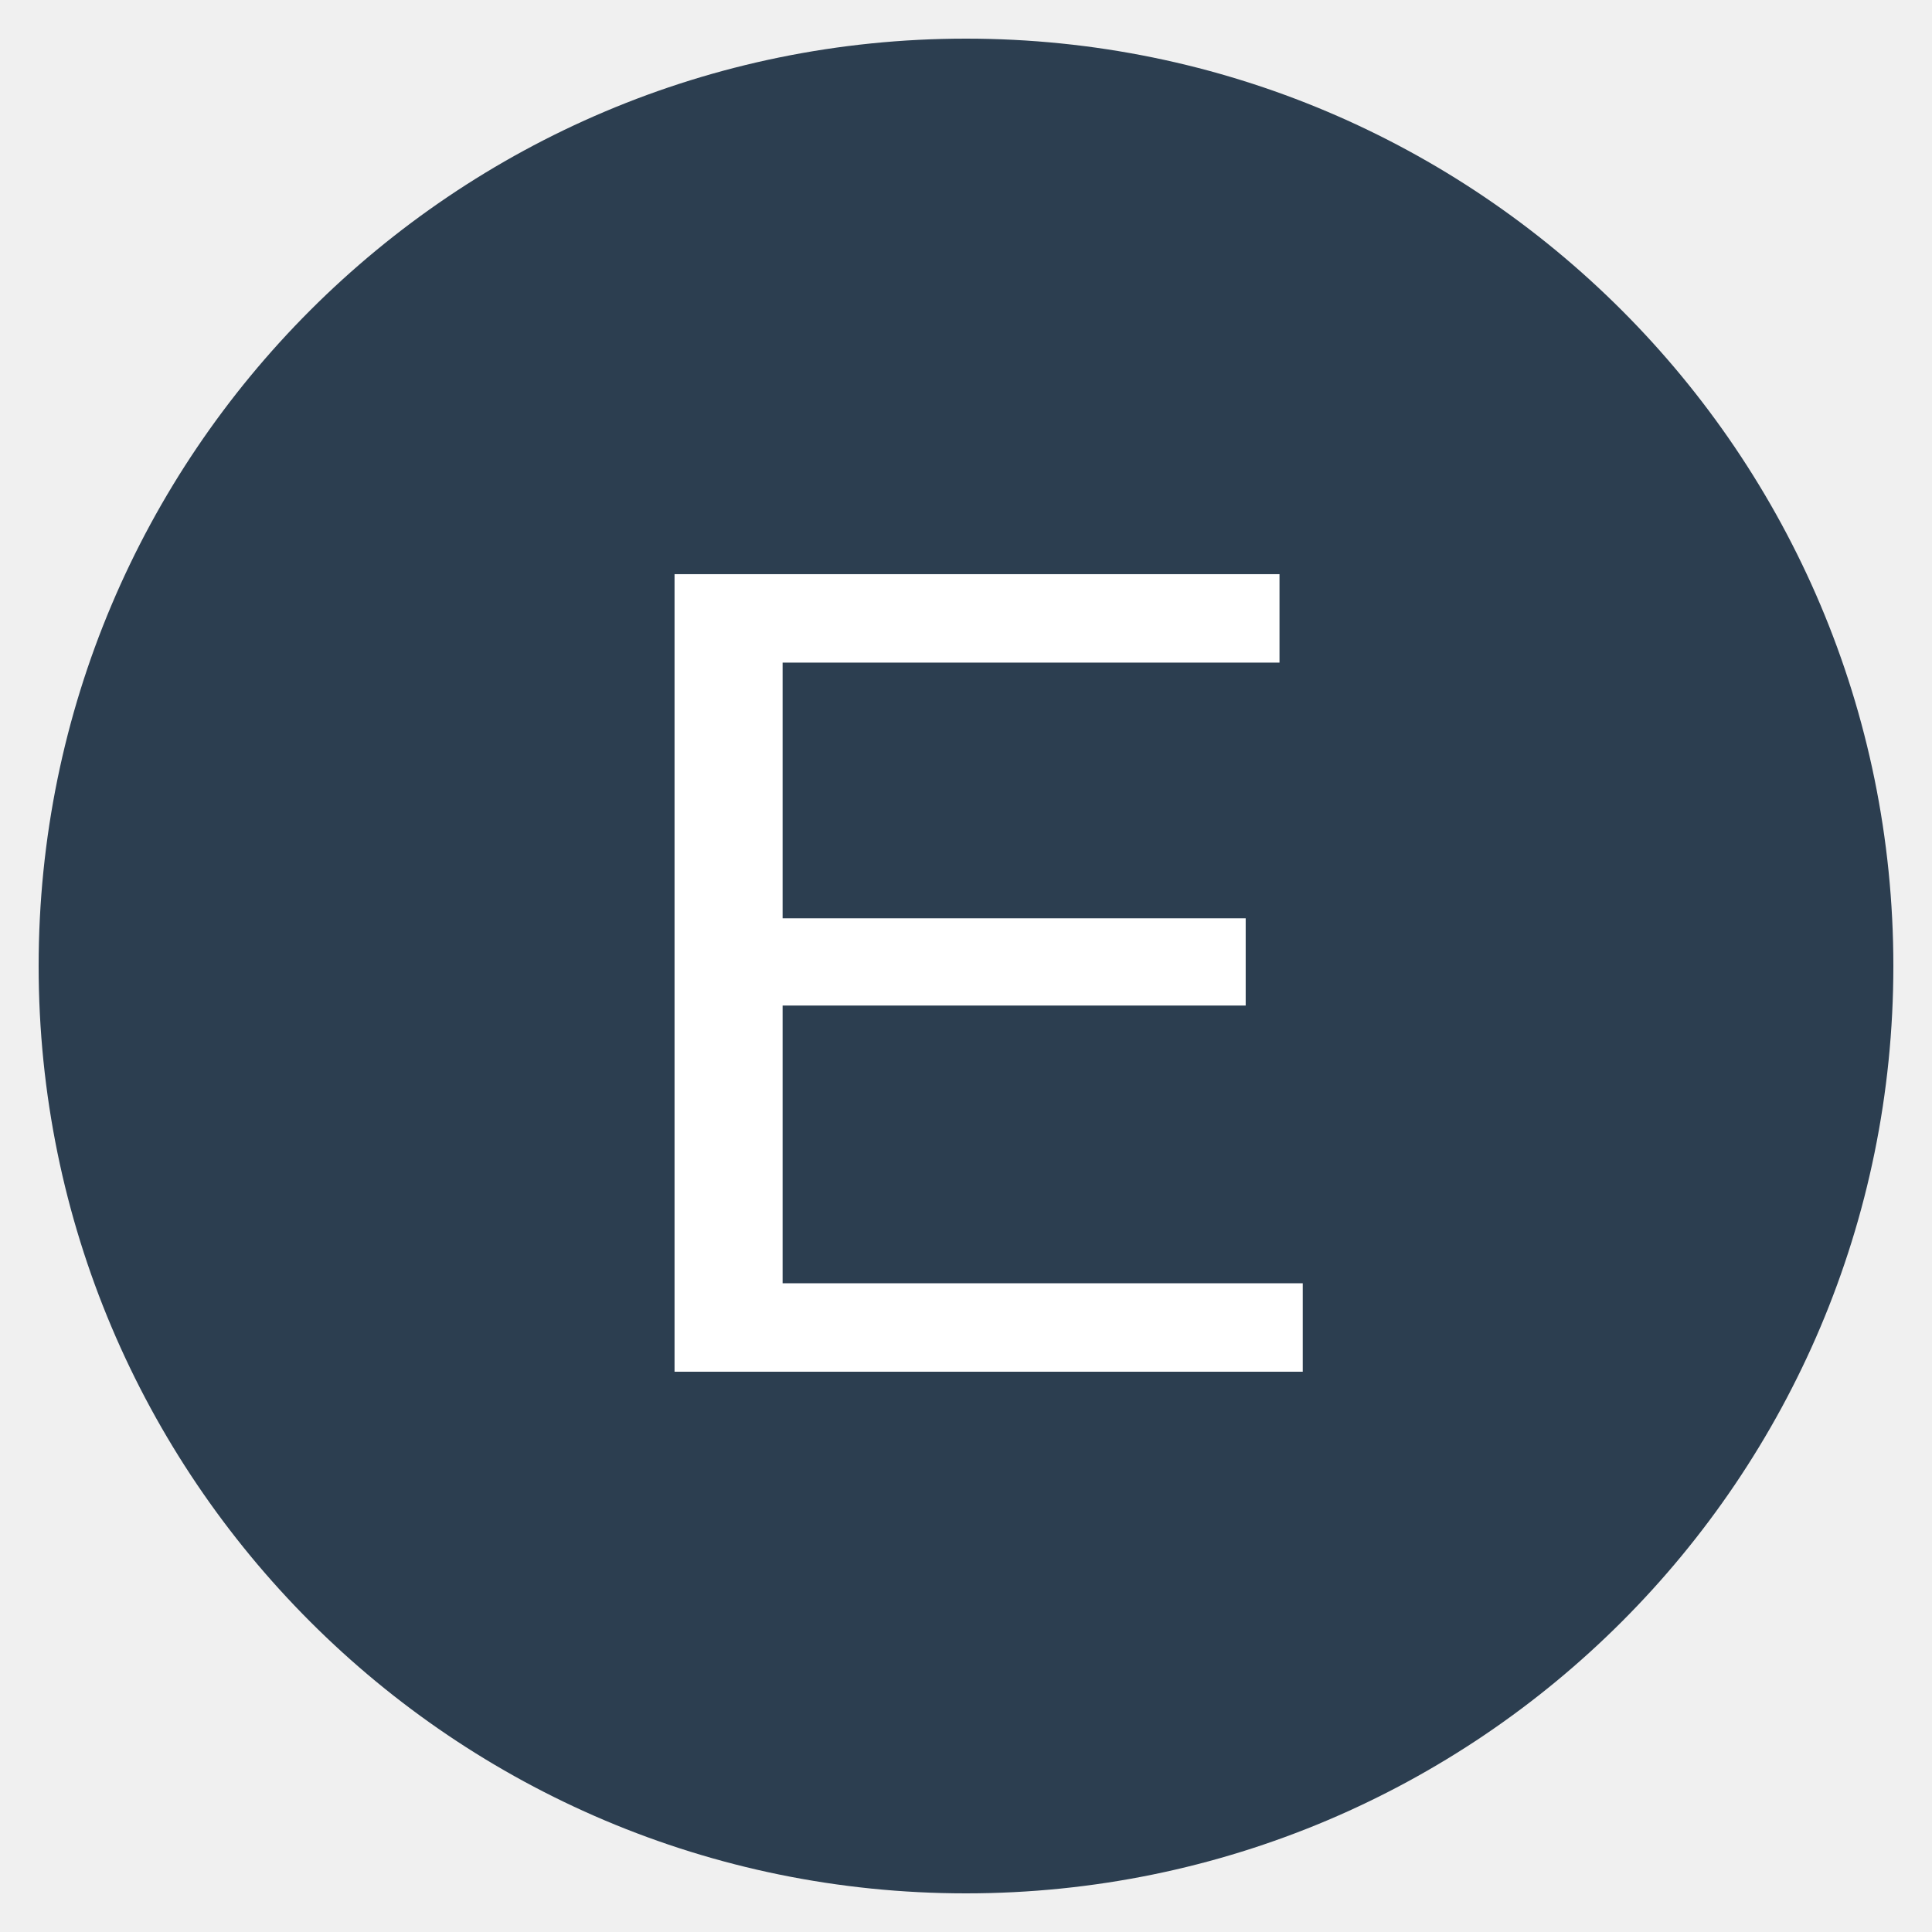
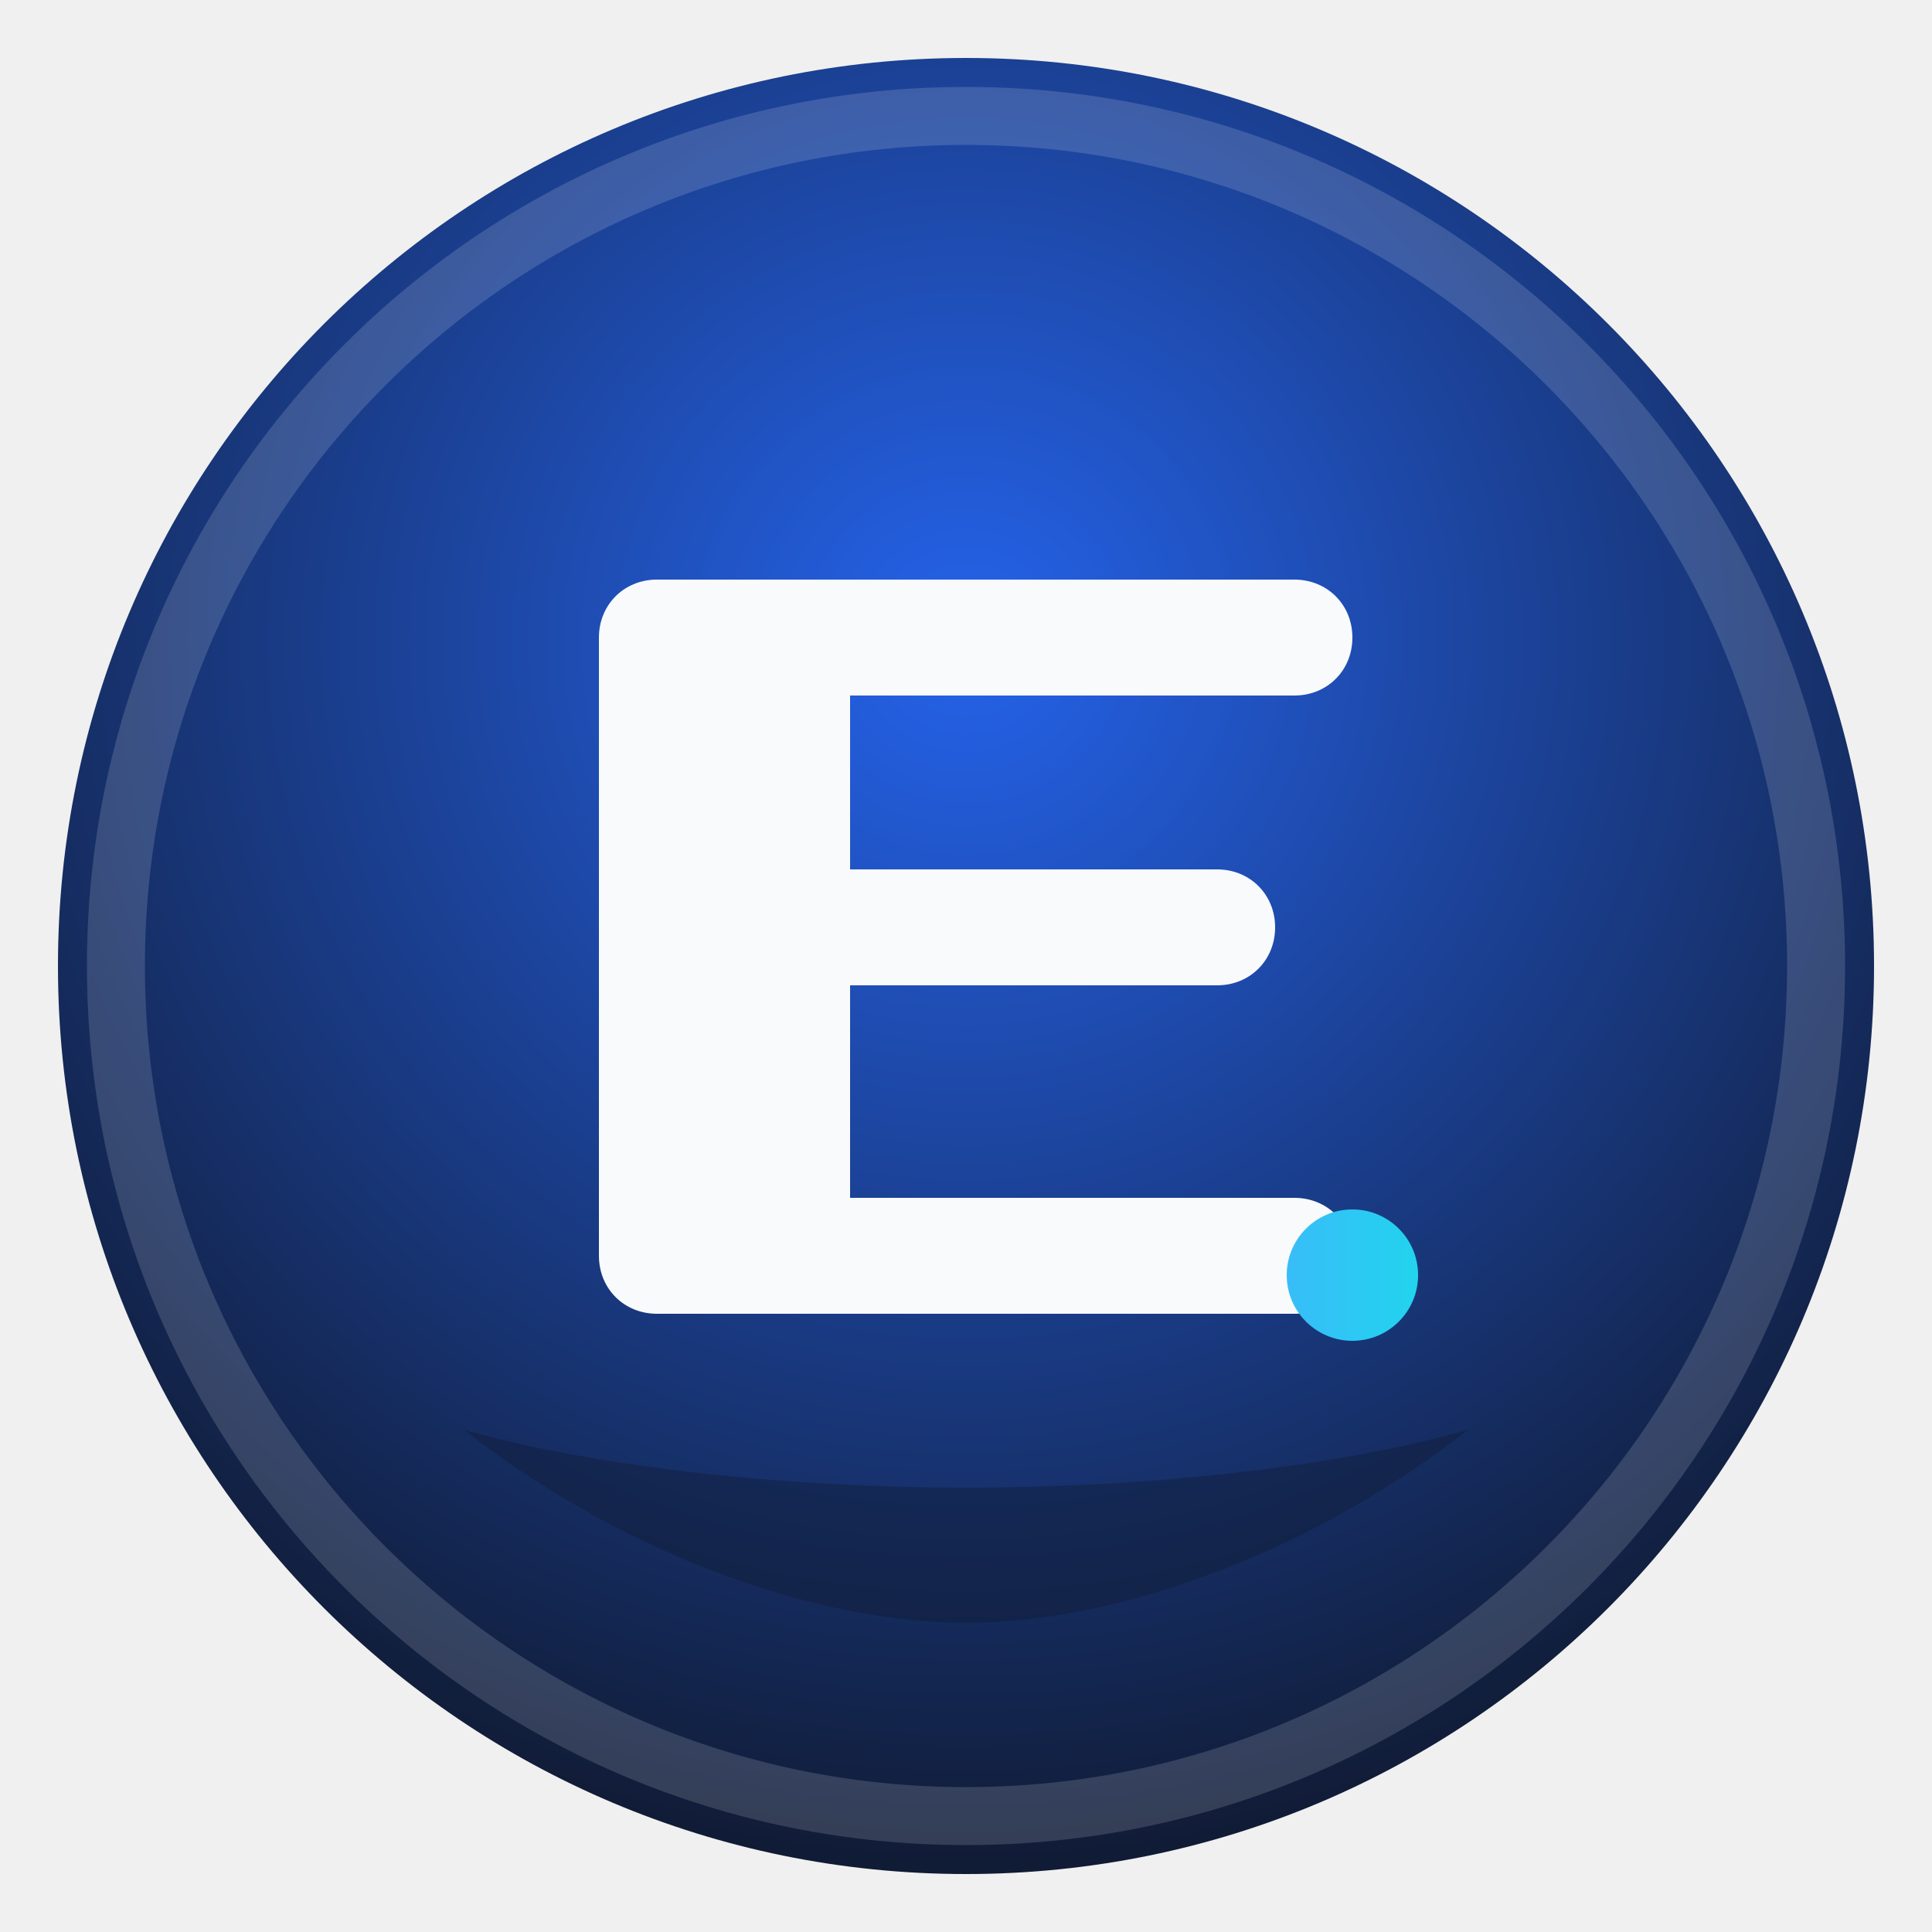
- <svg xmlns="http://www.w3.org/2000/svg" viewBox="0 0 100 100" width="32" height="32">
-   <circle cx="50" cy="50" r="48" fill="#2c3e50" />
-   <text x="50" y="50" font-family="Verdana, Arial, sans-serif" font-size="60" fill="white" text-anchor="middle" dy=".35em">E</text>
+ <svg xmlns="http://www.w3.org/2000/svg" viewBox="0 0 100 100" width="32" height="32" role="img" aria-labelledby="title">
+   <defs>
+     <radialGradient id="bgGradient" cx="50%" cy="32%" r="72%">
+       <stop offset="0%" stop-color="#2563eb" />
+       <stop offset="100%" stop-color="#0f172a" />
+     </radialGradient>
+     <linearGradient id="accentGradient" x1="0%" y1="0%" x2="100%" y2="0%">
+       <stop offset="0%" stop-color="#38bdf8" />
+       <stop offset="100%" stop-color="#22d3ee" />
+     </linearGradient>
+   </defs>
+   <circle cx="50" cy="50" r="47" fill="url(#bgGradient)" />
+   <circle cx="50" cy="50" r="44" fill="none" stroke="rgba(255,255,255,0.15)" stroke-width="3" />
+   <path fill="rgba(15,23,42,0.35)" d="M24 74c9 7 19 10 26 10s17-3 26-10c-7 2-17 3-26 3s-19-1-26-3Z" />
+   <path fill="#f8fafc" d="M34 30h33c1.7 0 3 1.3 3 3s-1.3 3-3 3H44v9h19c1.7 0 3 1.3 3 3s-1.3 3-3 3H44v11h23c1.7 0 3 1.3 3 3s-1.3 3-3 3H34c-1.7 0-3-1.3-3-3V33c0-1.7 1.3-3 3-3Z" />
+   <path d="M36 71h28" stroke="url(#accentGradient)" stroke-width="3.2" stroke-linecap="round" />
+   <circle cx="70" cy="66" r="3.4" fill="url(#accentGradient)" />
</svg>
